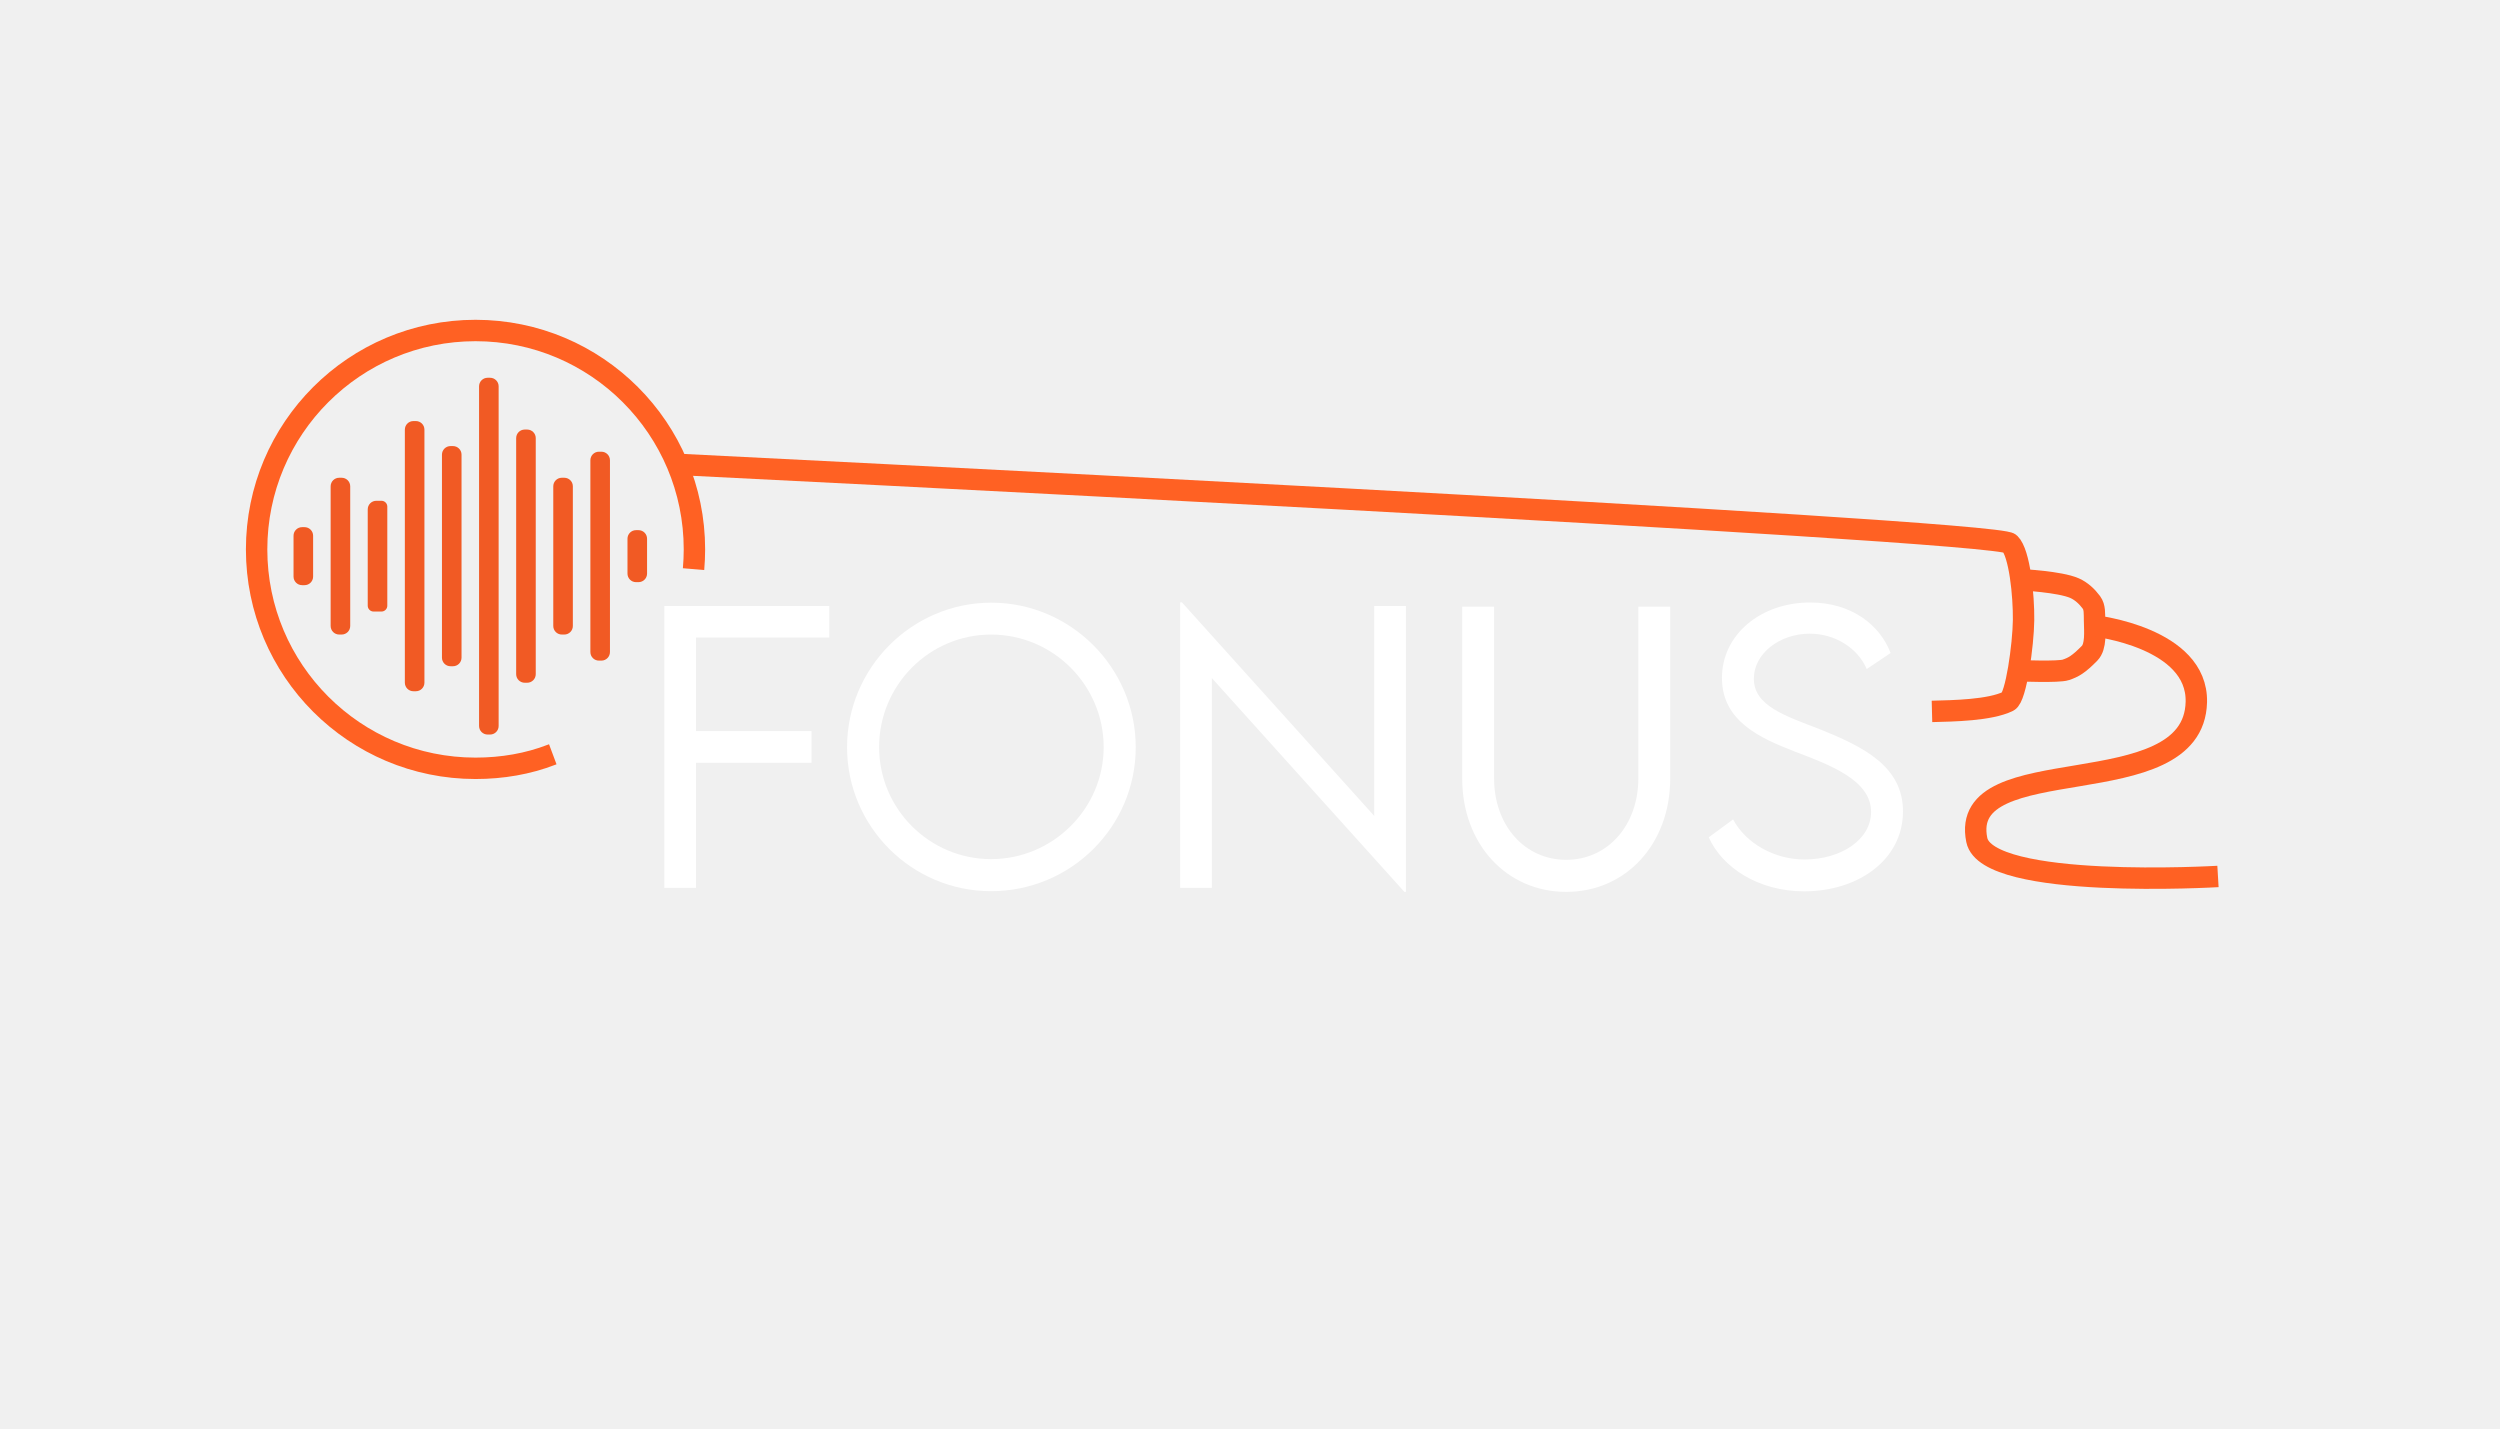
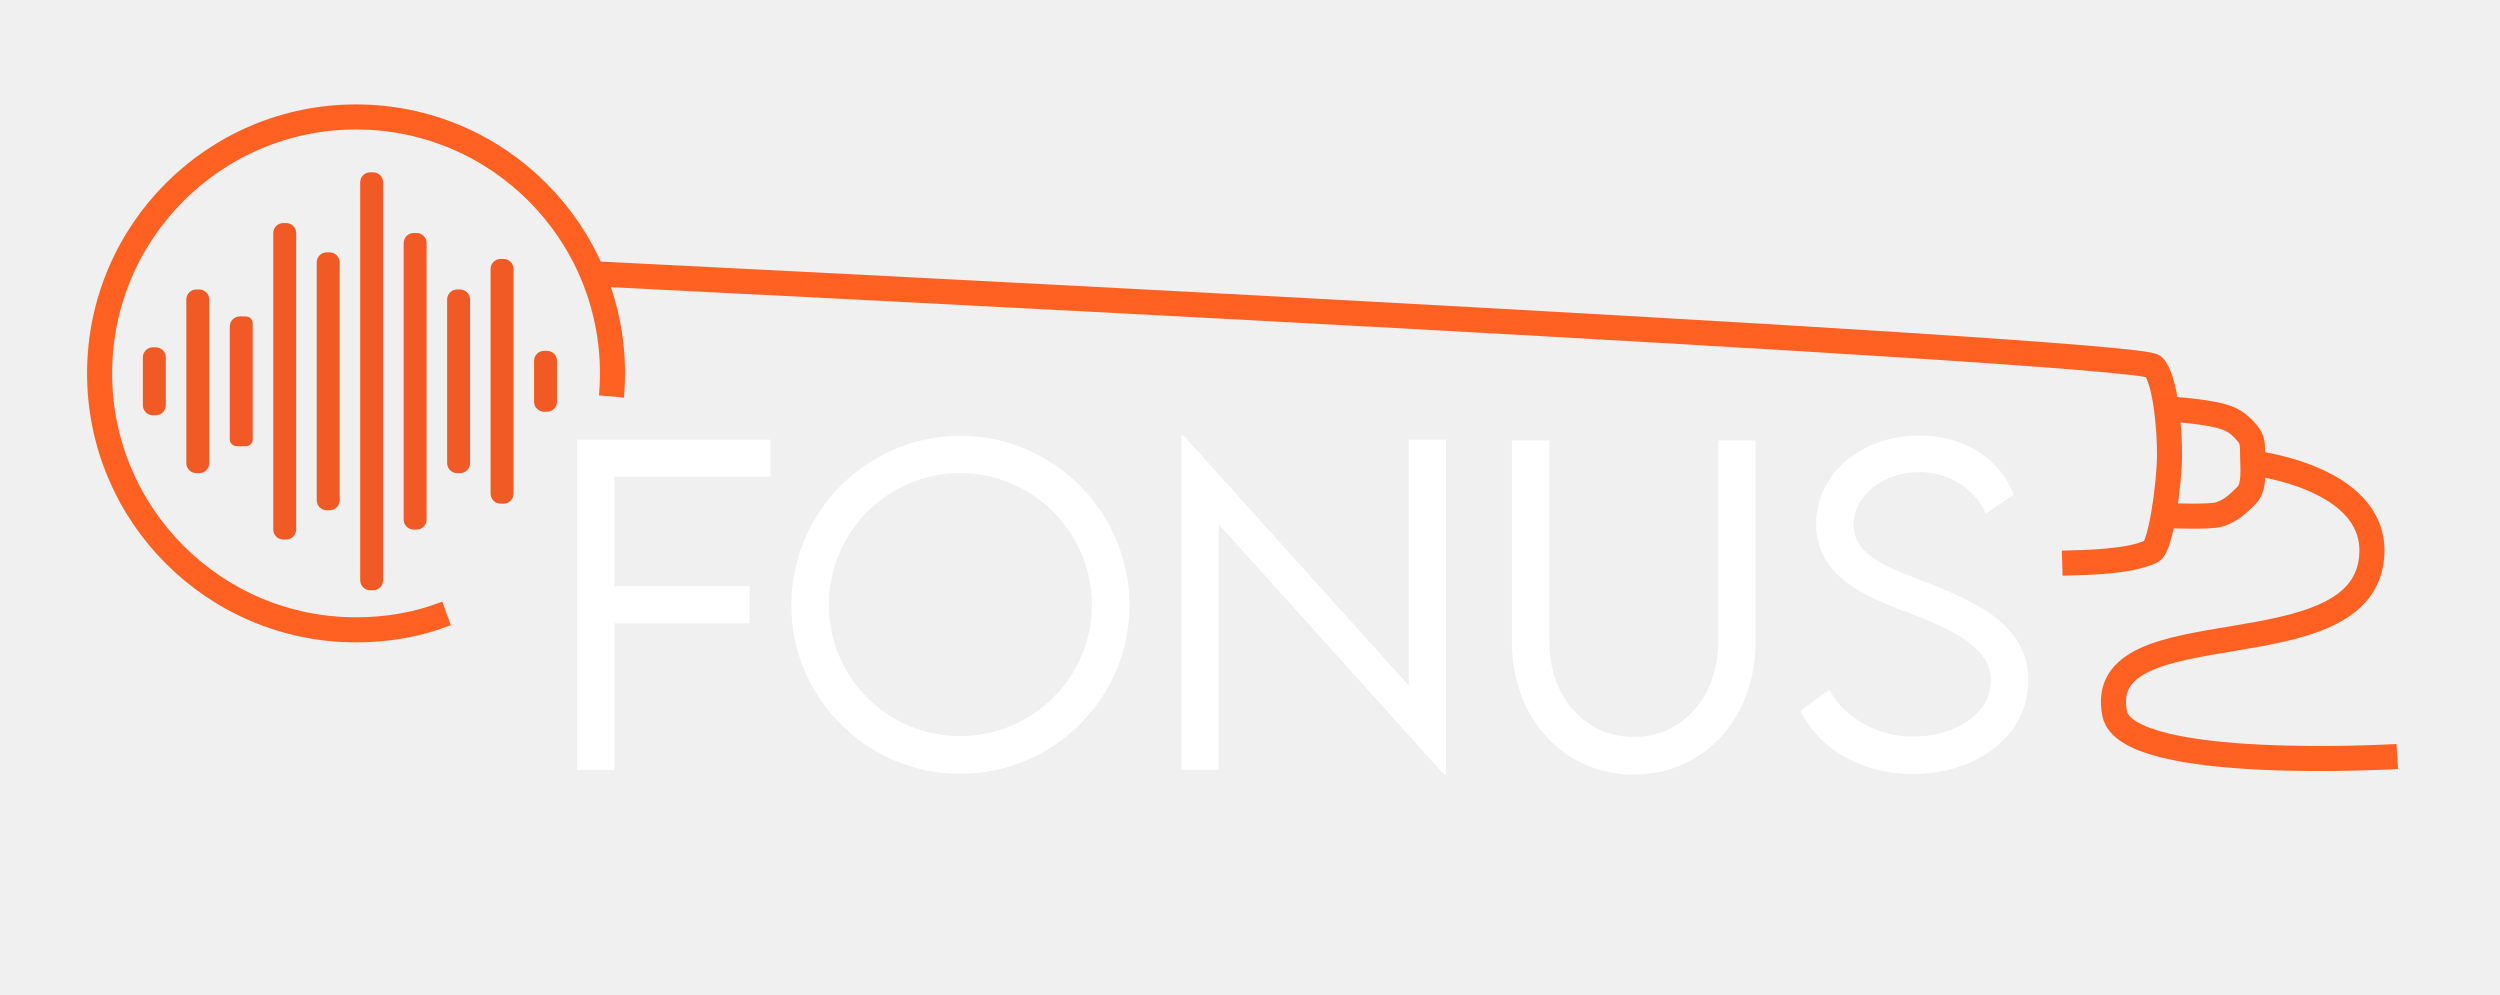
- <svg xmlns="http://www.w3.org/2000/svg" id="Layer_1" viewBox="0 0 1751.76 1001">
-   <path d="M487.71,446.72v65.55h80.93v22.22h-80.93v87.65h-22.22v-197.51h115.6v22.09h-93.38Z" fill="#fff" />
-   <path d="M593.54,523.62c0-55.79,45.53-101.32,101.07-101.32s101.2,45.53,101.2,101.32-45.53,100.83-101.32,100.83-100.95-45.41-100.95-100.83ZM773.35,523.5c0-43.33-35.4-78.86-78.86-78.86s-78.49,35.52-78.49,78.86,35.28,78.49,78.49,78.49,78.86-35.28,78.86-78.49Z" fill="#fff" />
-   <path d="M985.15,424.62v200.32h-1.1l-134.89-149.78v146.97h-22.22v-200.07h1.22l134.77,149.66v-147.09h22.22Z" fill="#fff" />
-   <path d="M1024.57,545.47v-120.36h22.34v120.24c0,33.08,21.48,57.13,50.54,57.13s50.54-24.17,50.54-57.13v-120.24h22.34v120.36c0,45.9-31.01,79.47-72.88,79.47s-72.88-33.57-72.88-79.47Z" fill="#fff" />
-   <path d="M1197.3,586.73l17.09-12.57c8.91,16.85,29.05,28.08,49.93,28.08,25.76,0,46.75-13.92,46.75-33.33,0-22.09-28.2-32.71-53.34-42.24-24.17-9.4-51.15-21.24-51.15-51.64s27.22-52.86,61.77-52.86c29.17,0,49.07,15.99,56.4,35.4l-16.72,11.23c-6.35-14.77-22.22-24.78-39.92-24.78-21.12,0-39.18,13.92-39.18,31.49,0,19.04,21.61,26,47,35.77,29.54,11.96,57.5,25.63,57.5,57.25,0,33.94-31.37,56.03-69.21,56.03-32.35,0-57.5-16.85-66.89-37.84Z" fill="#fff" />
-   <rect x="205.68" y="369.38" width="13.72" height="40.65" rx="6" ry="6" fill="#f15a24" />
-   <rect x="231.68" y="334.76" width="13.72" height="109.87" rx="6" ry="6" fill="#f15a24" />
-   <path d="M267.3,428.51h-5.53c-2.26,0-4.1-1.84-4.1-4.1v-67.51c0-3.31,2.69-6,6-6h3.62c2.26,0,4.1,1.84,4.1,4.1v69.41c0,2.26-1.84,4.1-4.1,4.1Z" fill="#f15a24" />
-   <rect x="283.68" y="295.04" width="13.72" height="189.32" rx="6" ry="6" fill="#f15a24" />
-   <rect x="309.68" y="312.57" width="13.72" height="154.27" rx="6" ry="6" fill="#f15a24" />
-   <rect x="335.68" y="264.7" width="13.72" height="250" rx="6" ry="6" fill="#f15a24" />
-   <rect x="361.68" y="300.99" width="13.72" height="177.41" rx="6" ry="6" fill="#f15a24" />
-   <rect x="387.68" y="334.76" width="13.72" height="109.87" rx="6" ry="6" fill="#f15a24" />
-   <rect x="413.68" y="316.51" width="13.72" height="146.39" rx="6" ry="6" fill="#f15a24" />
-   <rect x="439.68" y="371.48" width="13.72" height="36.44" rx="6" ry="6" fill="#f15a24" />
-   <path d="M485.98,398.79c.38-4.55.61-9.16.61-13.82,0-84.72-68.68-153.39-153.39-153.39s-153.39,68.68-153.39,153.39,68.68,153.39,153.39,153.39c18.75,0,36.81-3.13,53.33-9.53.27-.1.53-.21.8-.31" fill="none" stroke="#ff6123" stroke-miterlimit="10" stroke-width="15" />
-   <path d="M476.97,325.48s923.2,45.65,931.3,55.3c6.9,6.69,9.85,36.52,9.65,53.74-.2,17.22-5.25,54.22-10.78,56.9-13.01,6.31-38.33,6.68-53.4,7.07" fill="none" stroke="#ff6123" stroke-miterlimit="10" stroke-width="15" />
-   <path d="M1416.49,406.25s26.8,1.3,37.17,5.87c4.65,2.05,8.74,5.83,11.8,9.98,2.5,3.39,2.09,7.86,2.2,12.84.17,7.79,1.1,18.13-3.45,22.76-7.61,7.75-11.14,9.81-16.68,11.68-5.06,1.71-31.73.64-31.73.64" fill="none" stroke="#ff6123" stroke-miterlimit="10" stroke-width="15" />
-   <path d="M1467.68,438.56s72.4,8.1,71.3,53.4c-1.79,74.24-167.19,30.97-153.84,96.6,7.16,35.17,169,25.58,169,25.58" fill="none" stroke="#ff6123" stroke-miterlimit="10" stroke-width="15" />
+ <svg xmlns="http://www.w3.org/2000/svg" id="Layer_1" viewBox="0 0 1495.38 594.99">
+   <path d="M367.48,285.09v65.55h80.93v22.22h-80.93v87.65h-22.22v-197.51h115.6v22.09h-93.38Z" fill="#fff" />
+   <path d="M473.32,361.99c0-55.79,45.53-101.32,101.07-101.32s101.2,45.53,101.2,101.32-45.53,100.83-101.32,100.83-100.95-45.41-100.95-100.83ZM653.13,361.87c0-43.33-35.4-78.86-78.86-78.86s-78.49,35.52-78.49,78.86,35.28,78.49,78.49,78.49,78.86-35.28,78.86-78.49Z" fill="#fff" />
+   <path d="M864.92,262.99v200.32h-1.1l-134.89-149.78v146.97h-22.22v-200.07h1.22l134.77,149.66v-147.09h22.22Z" fill="#fff" />
+   <path d="M904.35,383.84v-120.36h22.34v120.24c0,33.08,21.48,57.13,50.54,57.13s50.54-24.17,50.54-57.13v-120.24h22.34v120.36c0,45.9-31.01,79.47-72.88,79.47s-72.88-33.57-72.88-79.47Z" fill="#fff" />
+   <path d="M1077.08,425.1l17.09-12.57c8.91,16.85,29.05,28.08,49.93,28.08,25.76,0,46.75-13.92,46.75-33.33,0-22.09-28.2-32.71-53.34-42.24-24.17-9.4-51.15-21.24-51.15-51.64s27.22-52.86,61.77-52.86c29.17,0,49.07,15.99,56.4,35.4l-16.72,11.23c-6.35-14.77-22.22-24.78-39.92-24.78-21.12,0-39.18,13.92-39.18,31.49,0,19.04,21.61,26,47,35.77,29.54,11.96,57.5,25.63,57.5,57.25,0,33.94-31.37,56.03-69.21,56.03-32.35,0-57.5-16.85-66.89-37.84Z" fill="#fff" />
+   <rect x="85.45" y="207.75" width="13.72" height="40.65" rx="6" ry="6" fill="#f15a24" />
+   <rect x="111.45" y="173.14" width="13.72" height="109.87" rx="6" ry="6" fill="#f15a24" />
+   <path d="M147.08,266.88h-5.53c-2.26,0-4.1-1.84-4.1-4.1v-67.51c0-3.31,2.69-6,6-6h3.62c2.26,0,4.1,1.84,4.1,4.1v69.41c0,2.26-1.84,4.1-4.1,4.1Z" fill="#f15a24" />
+   <rect x="163.45" y="133.41" width="13.72" height="189.32" rx="6" ry="6" fill="#f15a24" />
+   <rect x="189.45" y="150.94" width="13.72" height="154.27" rx="6" ry="6" fill="#f15a24" />
+   <rect x="215.45" y="103.07" width="13.72" height="250" rx="6" ry="6" fill="#f15a24" />
+   <rect x="241.45" y="139.37" width="13.72" height="177.41" rx="6" ry="6" fill="#f15a24" />
+   <rect x="267.45" y="173.14" width="13.72" height="109.87" rx="6" ry="6" fill="#f15a24" />
+   <rect x="293.45" y="154.88" width="13.72" height="146.39" rx="6" ry="6" fill="#f15a24" />
+   <rect x="319.45" y="209.85" width="13.72" height="36.44" rx="6" ry="6" fill="#f15a24" />
+   <path d="M365.75,237.16c.38-4.55.61-9.16.61-13.82,0-84.72-68.68-153.39-153.39-153.39S59.58,138.63,59.58,223.35s68.68,153.39,153.39,153.39c18.75,0,36.81-3.13,53.33-9.53.27-.1.53-.21.8-.31" fill="none" stroke="#ff6123" stroke-miterlimit="10" stroke-width="15" />
+   <path d="M356.75,163.85s923.2,45.65,931.3,55.3c6.9,6.69,9.85,36.52,9.65,53.74-.2,17.22-5.25,54.22-10.78,56.9-13.01,6.31-38.33,6.68-53.4,7.07" fill="none" stroke="#ff6123" stroke-miterlimit="10" stroke-width="15" />
+   <path d="M1296.26,244.63s26.8,1.3,37.17,5.87c4.65,2.05,8.74,5.83,11.8,9.98,2.5,3.39,2.09,7.86,2.2,12.84.17,7.79,1.1,18.13-3.45,22.76-7.61,7.75-11.14,9.81-16.68,11.68-5.06,1.71-31.73.64-31.73.64" fill="none" stroke="#ff6123" stroke-miterlimit="10" stroke-width="15" />
+   <path d="M1347.46,276.93s72.4,8.1,71.3,53.4c-1.79,74.24-167.19,30.97-153.84,96.6,7.16,35.17,169,25.58,169,25.58" fill="none" stroke="#ff6123" stroke-miterlimit="10" stroke-width="15" />
</svg>
